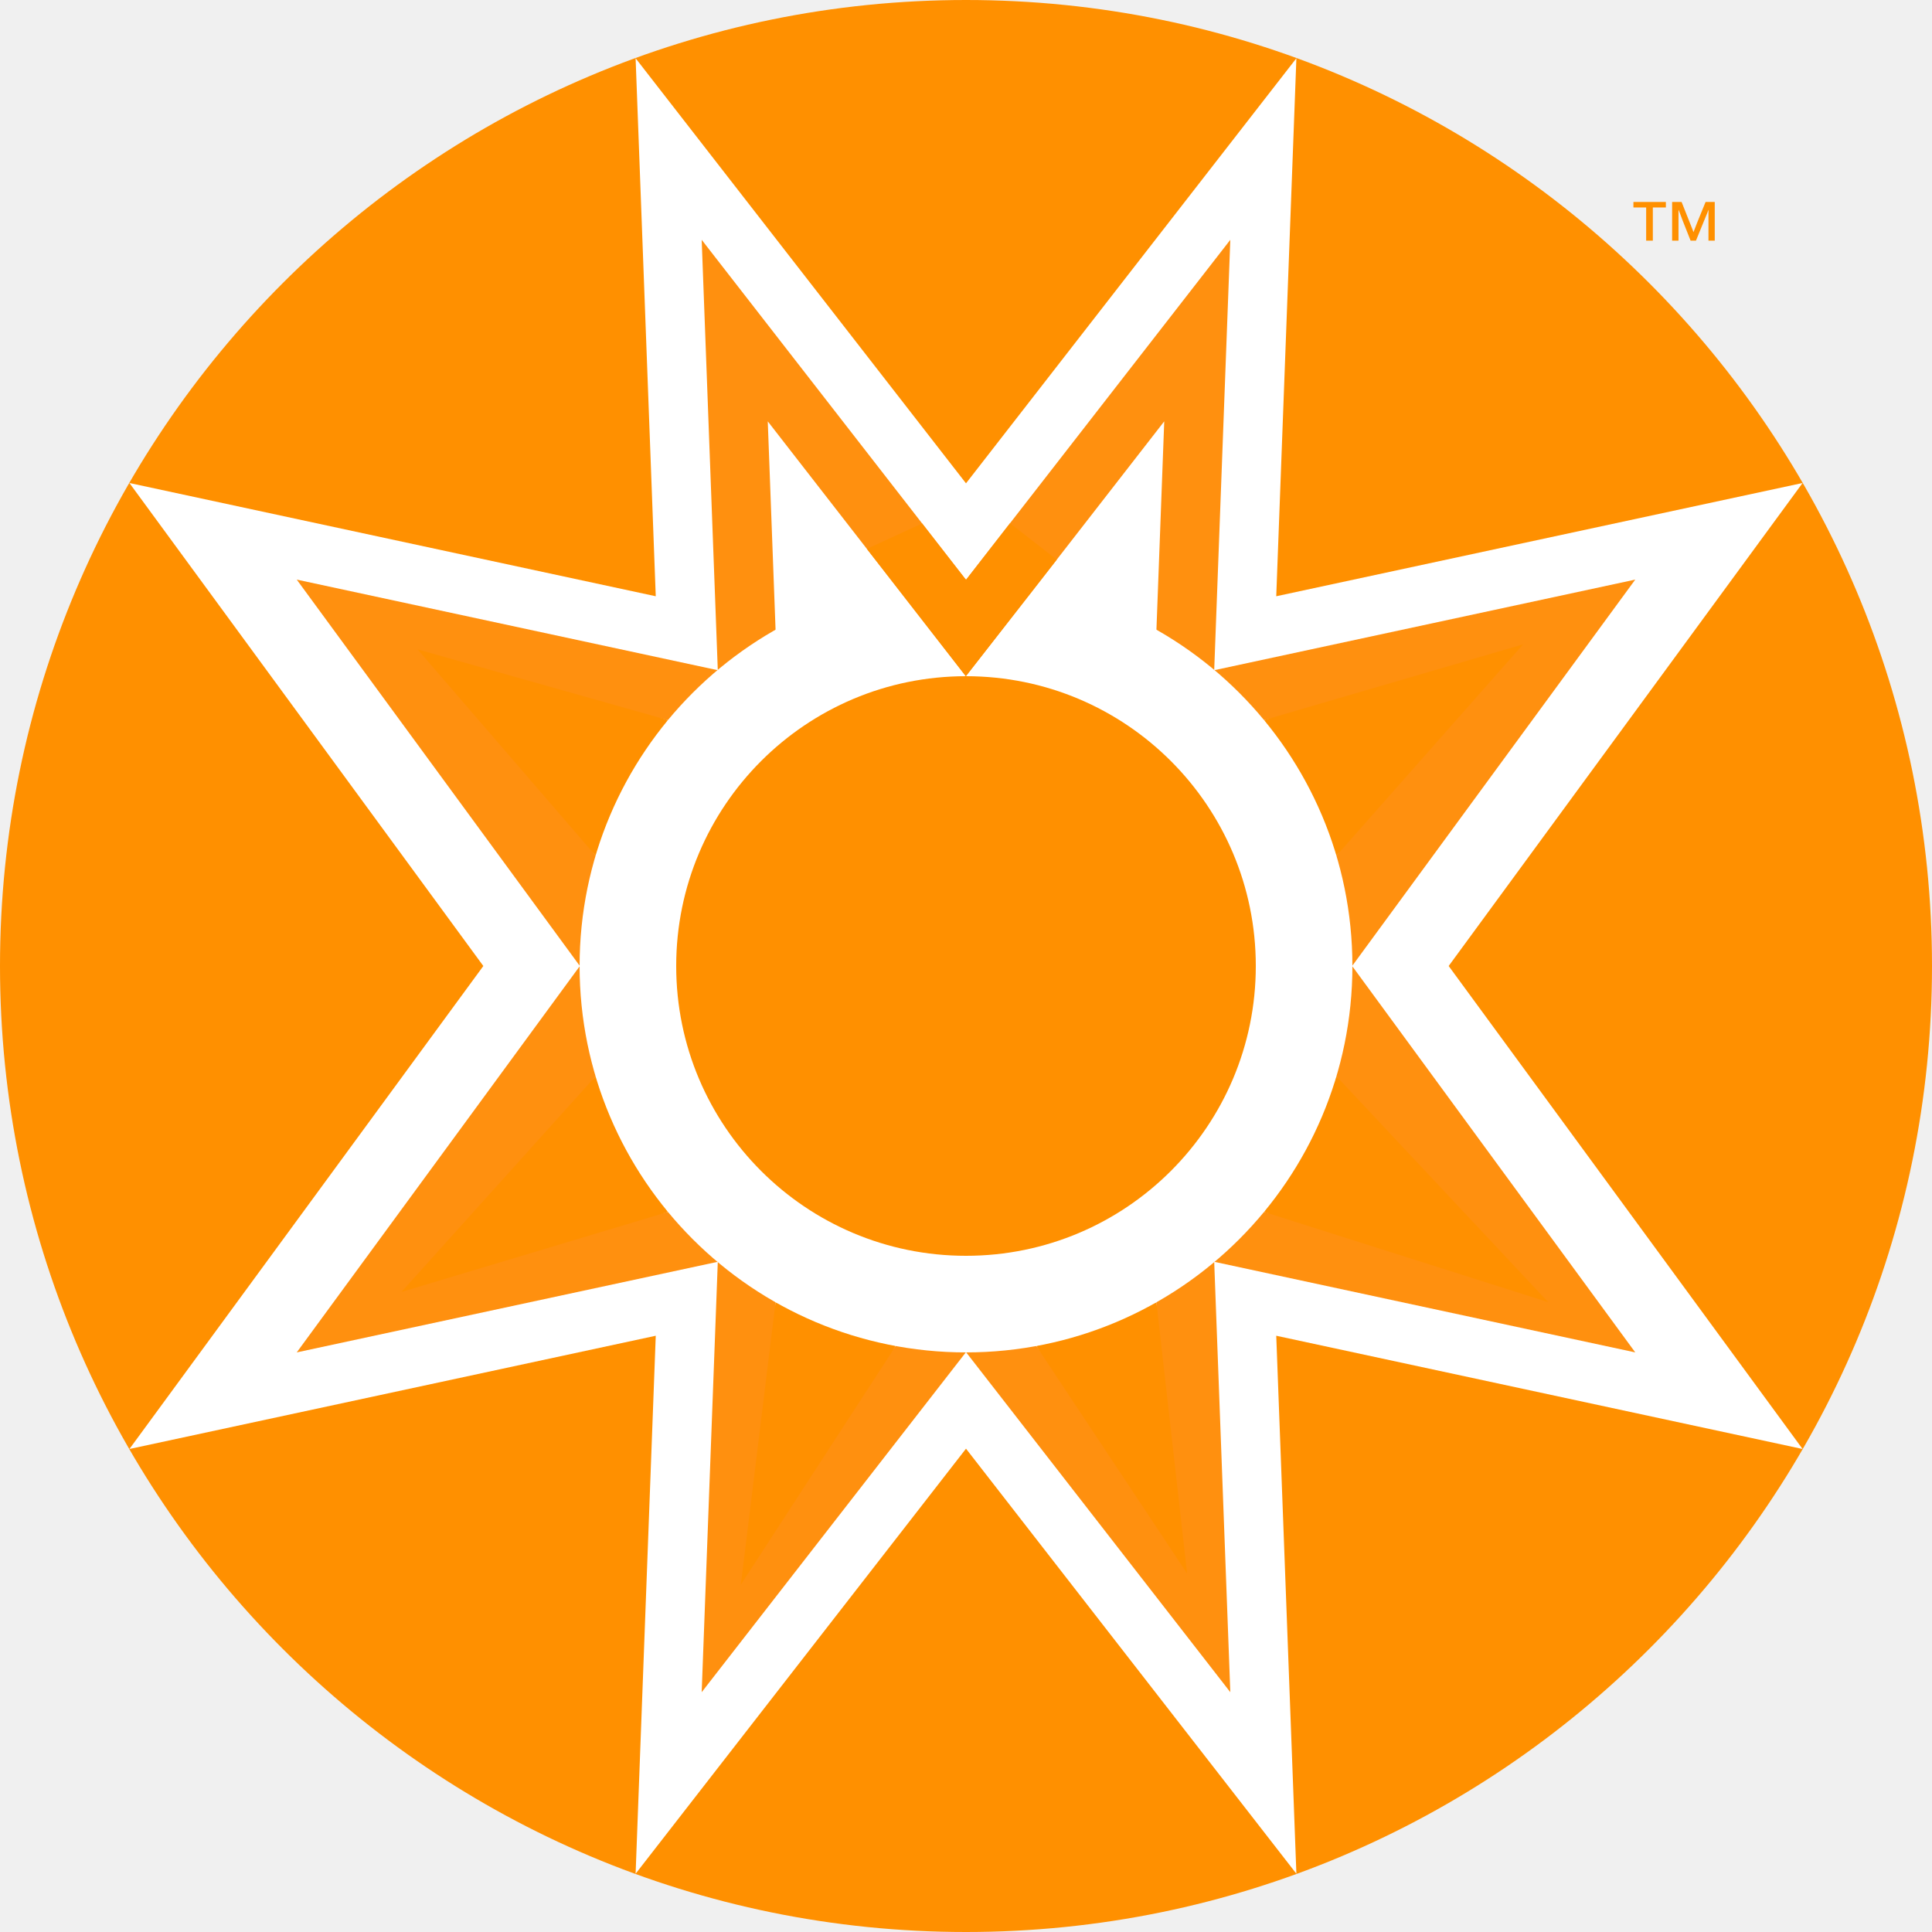
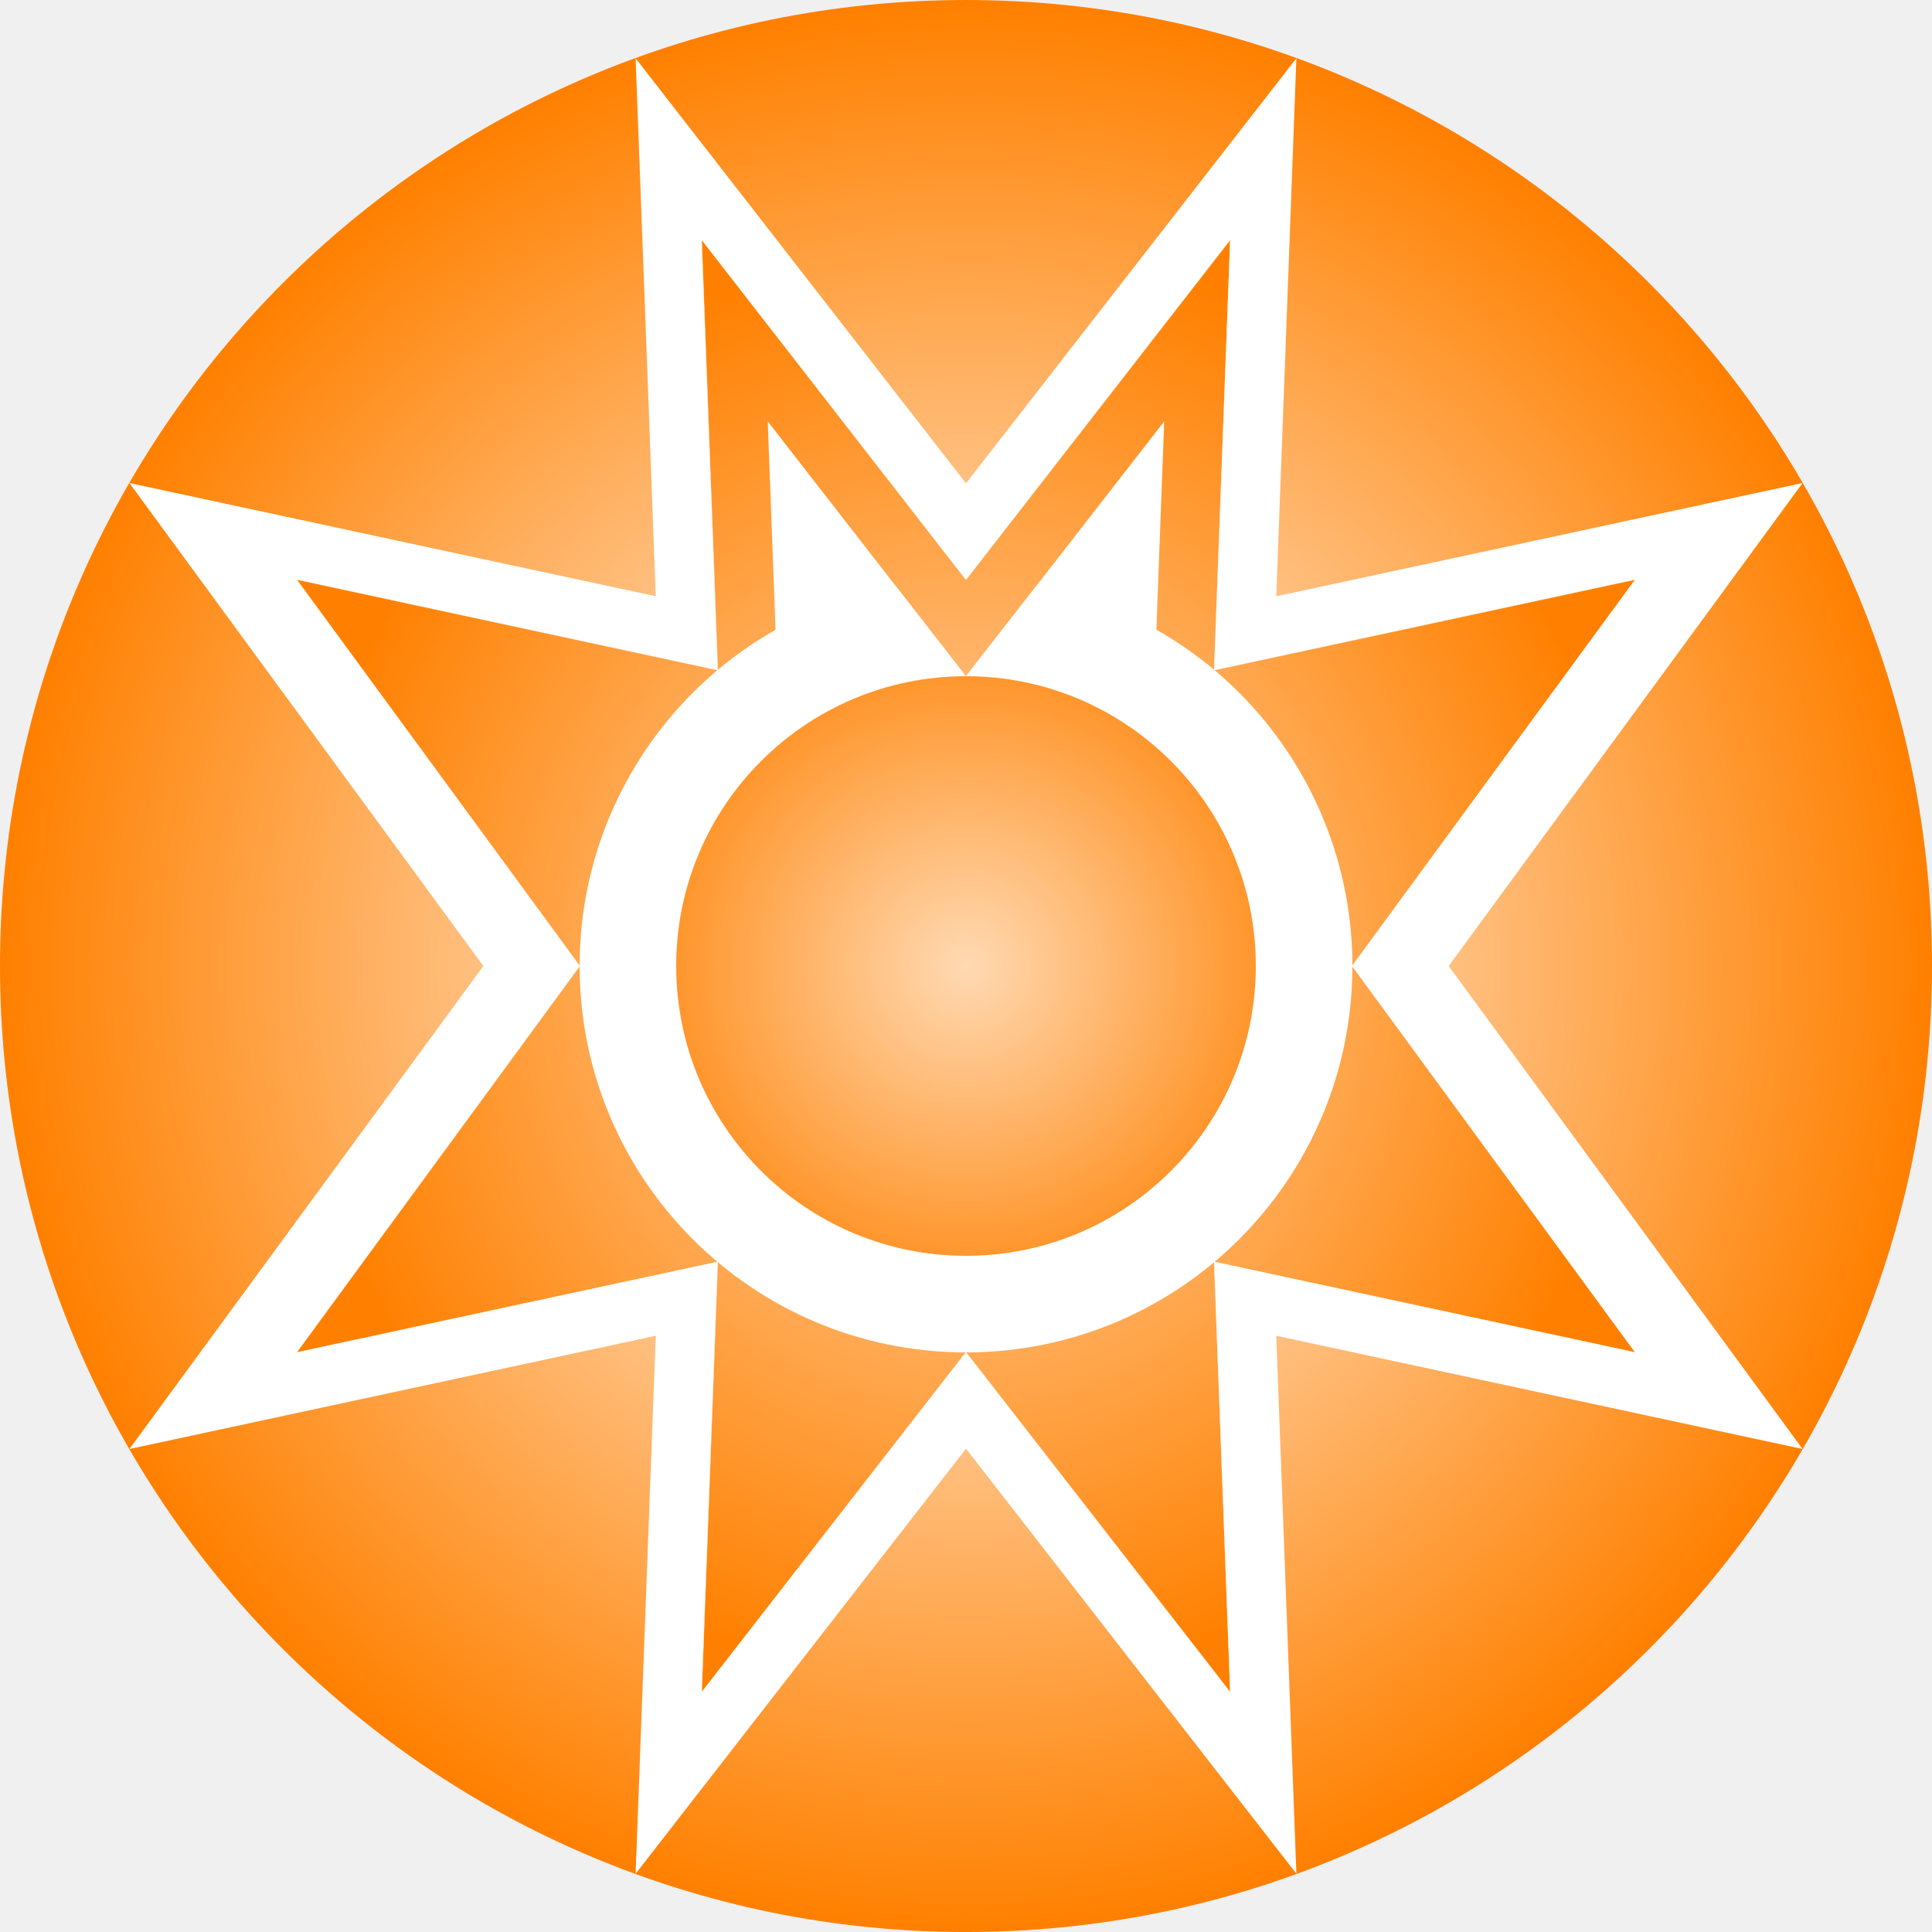
- <svg xmlns="http://www.w3.org/2000/svg" width="1000mm" height="1000mm" viewBox="0 0 1000 1000" version="1.1" id="svg1">
-   <defs id="defs1" />
-   <g id="layer1">
-     <circle style="fill:#ff9000;stroke:none;stroke-width:0.637;stroke-miterlimit:20" id="path1" cx="500" cy="500" r="500" />
-     <path style="fill:#ffffff;stroke:none;stroke-width:0.265;stroke-miterlimit:20;stroke-opacity:1" d="M 500,250.172 671.01,30.154 660.585,308.622 933.013,250 749.828,500 933.013,750 660.585,691.378 671.01,969.846 500,749.828 328.99,969.846 339.415,691.378 66.987,750 250.172,500 66.987,250 339.415,308.622 328.99,30.154 Z" id="path14" />
-     <path style="fill:#ff900f;fill-opacity:1;stroke:none;stroke-width:0.212;stroke-miterlimit:20;stroke-opacity:1" d="M 500,300.138 636.808,124.123 628.468,346.898 846.41,300 699.862,500 846.41,700 628.468,653.102 636.808,875.877 500,699.862 363.192,875.877 371.532,653.102 153.59,700 300.138,500 153.59,300 371.532,346.898 363.192,124.123 Z" id="path30" />
-     <path style="fill:#ffffff;stroke:none;stroke-width:0.159;stroke-miterlimit:20;stroke-opacity:1" d="M 500,350.103 602.606,218.092 596.351,385.173 759.808,350 649.897,500 759.808,650 596.351,614.827 602.606,781.908 500,649.897 397.394,781.908 403.649,614.827 240.192,650 350.103,500 240.192,350 403.649,385.173 397.394,218.092 Z" id="path31" />
-     <path style="fill:#ff9000;fill-opacity:1;stroke:none;stroke-width:0.265;stroke-miterlimit:20;stroke-opacity:1" d="m 345.738,372.712 -129.597,-36.598 92.169,106.849 z" id="path34" />
-     <path style="fill:#ff9000;fill-opacity:1;stroke:none;stroke-width:0.265;stroke-miterlimit:20;stroke-opacity:1" d="m 308.31,557.038 37.429,70.251 -137.949,41.42 z" id="path35" />
-     <path style="fill:#ff9000;fill-opacity:1;stroke:none;stroke-width:0.265;stroke-miterlimit:20;stroke-opacity:1" d="m 401.433,674.024 62.215,22.643 -80.187,123.522 z" id="path36" />
-     <path style="fill:#ff9000;fill-opacity:1;stroke:none;stroke-width:0.265;stroke-miterlimit:20;stroke-opacity:1" d="m 536.352,696.667 62.215,-22.643 15.884,140.428 z" id="path37" />
-     <path style="fill:#ff9000;fill-opacity:1;stroke:none;stroke-width:0.265;stroke-miterlimit:20;stroke-opacity:1" d="M 654.262,627.288 691.69,557.038 801.326,673.971 Z" id="path38" />
-     <path style="fill:#ff9000;fill-opacity:1;stroke:none;stroke-width:0.265;stroke-miterlimit:20;stroke-opacity:1" d="M 654.262,372.712 788.372,333.509 691.69,442.962 Z" id="path39" />
-     <circle style="fill:#ffffff;fill-opacity:1;stroke:none;stroke-width:0.329;stroke-miterlimit:20;stroke-opacity:1" id="circle32" cx="500" cy="500" r="200" />
-     <path style="fill:#ff9000;fill-opacity:1;stroke:none;stroke-width:0.265;stroke-miterlimit:20;stroke-opacity:1" d="m 499.92,350 36.432,-46.668 h -72.705 z" id="path33" />
-     <path style="fill:#ff9000;fill-opacity:1;stroke:none;stroke-width:0.265;stroke-miterlimit:20;stroke-opacity:1" d="m 500.106,300.001 35.154,-4.915 1.092,8.247 -67.048,3.981 -5.65,-3.983 29.792,-7.777 6.447,4.447 0.168,0.394 z" id="path41" />
-     <path style="fill:#ff9000;fill-opacity:1;stroke:none;stroke-width:0.265;stroke-miterlimit:20;stroke-opacity:1" d="m 500,300.138 0.106,-0.137 0.15,0.628 -0.488,-0.223 0.125,-0.405 z" id="path40" />
-     <circle style="fill:#ff9000;fill-opacity:1;stroke:none;stroke-width:0.247;stroke-miterlimit:20;stroke-opacity:1" id="path32" cx="500" cy="500" r="150" />
-     <path style="fill:#ff9000;fill-opacity:1;stroke:none;stroke-width:0.265;stroke-miterlimit:20;stroke-opacity:1" d="m 500,300.138 22.772,-29.297 24.21,18.817 -47.062,60.343 -51.223,-65.903 28.606,-13.161 z" id="path42" />
-     <text xml:space="preserve" style="font-style:normal;font-variant:normal;font-weight:normal;font-stretch:normal;font-size:52.917px;font-family:Arial;-inkscape-font-specification:'Arial, Normal';font-variant-ligatures:normal;font-variant-caps:normal;font-variant-numeric:normal;font-variant-east-asian:normal;writing-mode:lr-tb;direction:ltr;fill:#ff9000;fill-opacity:1;stroke:none;stroke-width:0.265;stroke-miterlimit:20;stroke-opacity:1" x="840.596" y="140.944" id="text43">
-       <tspan id="tspan43" style="font-style:normal;font-variant:normal;font-weight:normal;font-stretch:normal;font-size:52.917px;font-family:Arial;-inkscape-font-specification:'Arial, Normal';font-variant-ligatures:normal;font-variant-caps:normal;font-variant-numeric:normal;font-variant-east-asian:normal;stroke-width:0.265" x="840.596" y="140.944">™</tspan>
-     </text>
+ <svg xmlns="http://www.w3.org/2000/svg" xmlns:xlink="http://www.w3.org/1999/xlink" width="1000" height="1000" viewBox="0 0 264.583 264.583" version="1.1" id="svg1">
+   <defs id="defs1">
+     <linearGradient id="linearGradient5">
+       <stop style="stop-color:#ffffff;stop-opacity:1;" offset="0" id="stop5" />
+       <stop style="stop-color:#ffffff;stop-opacity:0;" offset="1" id="stop6" />
+     </linearGradient>
+     <radialGradient xlink:href="#linearGradient96" id="radialGradient97" cx="55.562" cy="55.096" fx="55.562" fy="55.096" r="6.35" gradientUnits="userSpaceOnUse" />
+     <linearGradient id="linearGradient96">
+       <stop style="stop-color:#ffffff;stop-opacity:1;" offset="0" id="stop96" />
+       <stop style="stop-color:#ffffff;stop-opacity:0;" offset="1" id="stop97" />
+     </linearGradient>
+     <radialGradient xlink:href="#linearGradient96" id="radialGradient97-4" cx="55.562" cy="55.096" fx="55.562" fy="55.096" r="6.35" gradientUnits="userSpaceOnUse" gradientTransform="matrix(20.83333,0,0,20.83333,-1025.26,-1015.545)" />
+     <radialGradient xlink:href="#linearGradient96" id="radialGradient4" cx="55.562" cy="55.446" fx="55.562" fy="55.446" r="4.399" gradientTransform="matrix(20.83333,0,0,22.60549,-1025.26,-1121.098)" gradientUnits="userSpaceOnUse" />
+     <radialGradient xlink:href="#linearGradient5" id="radialGradient6" cx="132.292" cy="132.292" fx="132.292" fy="132.292" r="52.915" gradientTransform="translate(0,1.1997741e-4)" gradientUnits="userSpaceOnUse" />
+   </defs>
+   <g id="g1">
+     <circle style="fill:#ff8000;fill-opacity:1;stroke:none;stroke-width:0.169;stroke-miterlimit:20" id="path1-0" cx="132.292" cy="132.293" r="132.292" />
+     <circle style="fill:url(#radialGradient97-4);stroke:none;stroke-width:0.169;stroke-miterlimit:20" id="circle95" cx="132.292" cy="132.293" r="132.292" />
+     <path style="fill:#ffffff;stroke:none;stroke-width:0.07;stroke-miterlimit:20;stroke-opacity:1" d="M 132.292,66.192 177.538,7.979 174.78,81.657 246.86,66.147 198.392,132.293 l 48.468,66.146 -72.08,-15.51 2.758,73.678 -45.246,-58.213 -45.246,58.213 2.758,-73.678 -72.08,15.51 L 66.191,132.293 17.724,66.147 89.803,81.657 87.045,7.979 Z" id="path14-1" />
+     <g id="g25" style="fill:#ff8000;fill-opacity:1" transform="matrix(20.83333,0,0,20.83333,-1025.26,-1022.838)">
+       <path style="fill:#ff8000;fill-opacity:1;stroke:none;stroke-width:0.003;stroke-miterlimit:20;stroke-opacity:1" d="m 55.562,52.908 1.737,-2.235 -0.106,2.829 2.768,-0.596 -1.861,2.54 1.861,2.54 -2.768,-0.596 0.106,2.829 -1.737,-2.235 -1.737,2.235 0.106,-2.829 -2.768,0.596 1.861,-2.54 -1.861,-2.54 2.768,0.596 -0.106,-2.829 z" id="path30" />
+       <path style="fill:#ff8000;fill-opacity:1;stroke:none;stroke-width:0.003;stroke-miterlimit:20;stroke-opacity:1" d="m 53.603,53.83 -1.646,-0.465 1.171,1.357 z" id="path34-6" />
+       <path style="fill:#ff8000;fill-opacity:1;stroke:none;stroke-width:0.003;stroke-miterlimit:20;stroke-opacity:1" d="m 53.128,56.171 0.475,0.892 -1.752,0.526 z" id="path35-0" />
+       <path style="fill:#ff8000;fill-opacity:1;stroke:none;stroke-width:0.003;stroke-miterlimit:20;stroke-opacity:1" d="m 54.311,57.656 0.79,0.288 -1.018,1.569 z" id="path36-7" />
+       <path style="fill:#ff8000;fill-opacity:1;stroke:none;stroke-width:0.003;stroke-miterlimit:20;stroke-opacity:1" d="m 56.024,57.944 0.79,-0.288 0.202,1.783 z" id="path37-1" />
+       <path style="fill:#ff8000;fill-opacity:1;stroke:none;stroke-width:0.003;stroke-miterlimit:20;stroke-opacity:1" d="m 57.522,57.063 0.475,-0.892 1.392,1.485 z" id="path38-7" />
+       <path style="fill:#ff8000;fill-opacity:1;stroke:none;stroke-width:0.003;stroke-miterlimit:20;stroke-opacity:1" d="M 57.522,53.83 59.225,53.332 57.997,54.722 Z" id="path39-7" />
+     </g>
+     <path style="opacity:0.7;fill:url(#radialGradient4);fill-opacity:1;stroke:#ffffff;stroke-width:0.056;stroke-miterlimit:20;stroke-opacity:1" d="m 132.292,79.412 36.197,-46.571 -2.207,58.942 57.664,-12.408 -38.774,52.917 38.774,52.917 -57.664,-12.408 2.207,58.942 L 132.292,185.173 96.094,231.743 98.301,172.801 40.637,185.209 79.411,132.293 40.637,79.376 98.301,91.784 96.094,32.842 Z" id="path2" />
+     <path id="circle32-7" style="fill:#ffffff;fill-opacity:1;stroke:none;stroke-width:0.087;stroke-miterlimit:20;stroke-opacity:1" d="m 132.27,79.377 0.021,0.033 0.021,-0.033 a 52.917,52.917 0 0 0 -0.021,0 52.917,52.917 0 0 0 -0.021,0 z m -9.592,0.883 a 52.917,52.917 0 0 0 -43.301,52.032 52.917,52.917 0 0 0 52.915,52.915 52.917,52.917 0 0 0 52.915,-52.915 52.917,52.917 0 0 0 -43.301,-52.032 l -9.636,12.349 z" />
+     <path id="path3" style="fill:#ffffff;stroke:none;stroke-width:0.042;stroke-miterlimit:20;stroke-opacity:1" d="m 105.14,57.708 1.658,44.205 h 50.977 l 1.658,-44.205 -27.141,34.925 z" />
+     <circle style="fill:#ff8000;fill-opacity:1;stroke:none;stroke-width:0.065;stroke-miterlimit:20;stroke-opacity:1" id="path32-5" cx="132.292" cy="132.293" r="39.688" />
+     <path id="path5" style="opacity:0.7;fill:url(#radialGradient6);fill-opacity:1;stroke:none;stroke-width:0.087;stroke-miterlimit:20;stroke-opacity:1" d="m 132.27,79.377 0.021,0.033 0.021,-0.033 a 52.917,52.917 0 0 0 -0.021,0 52.917,52.917 0 0 0 -0.021,0 z m -9.592,0.883 a 52.917,52.917 0 0 0 -43.301,52.032 52.917,52.917 0 0 0 52.915,52.915 52.917,52.917 0 0 0 52.915,-52.915 52.917,52.917 0 0 0 -43.301,-52.032 l -9.636,12.349 z" />
  </g>
</svg>
